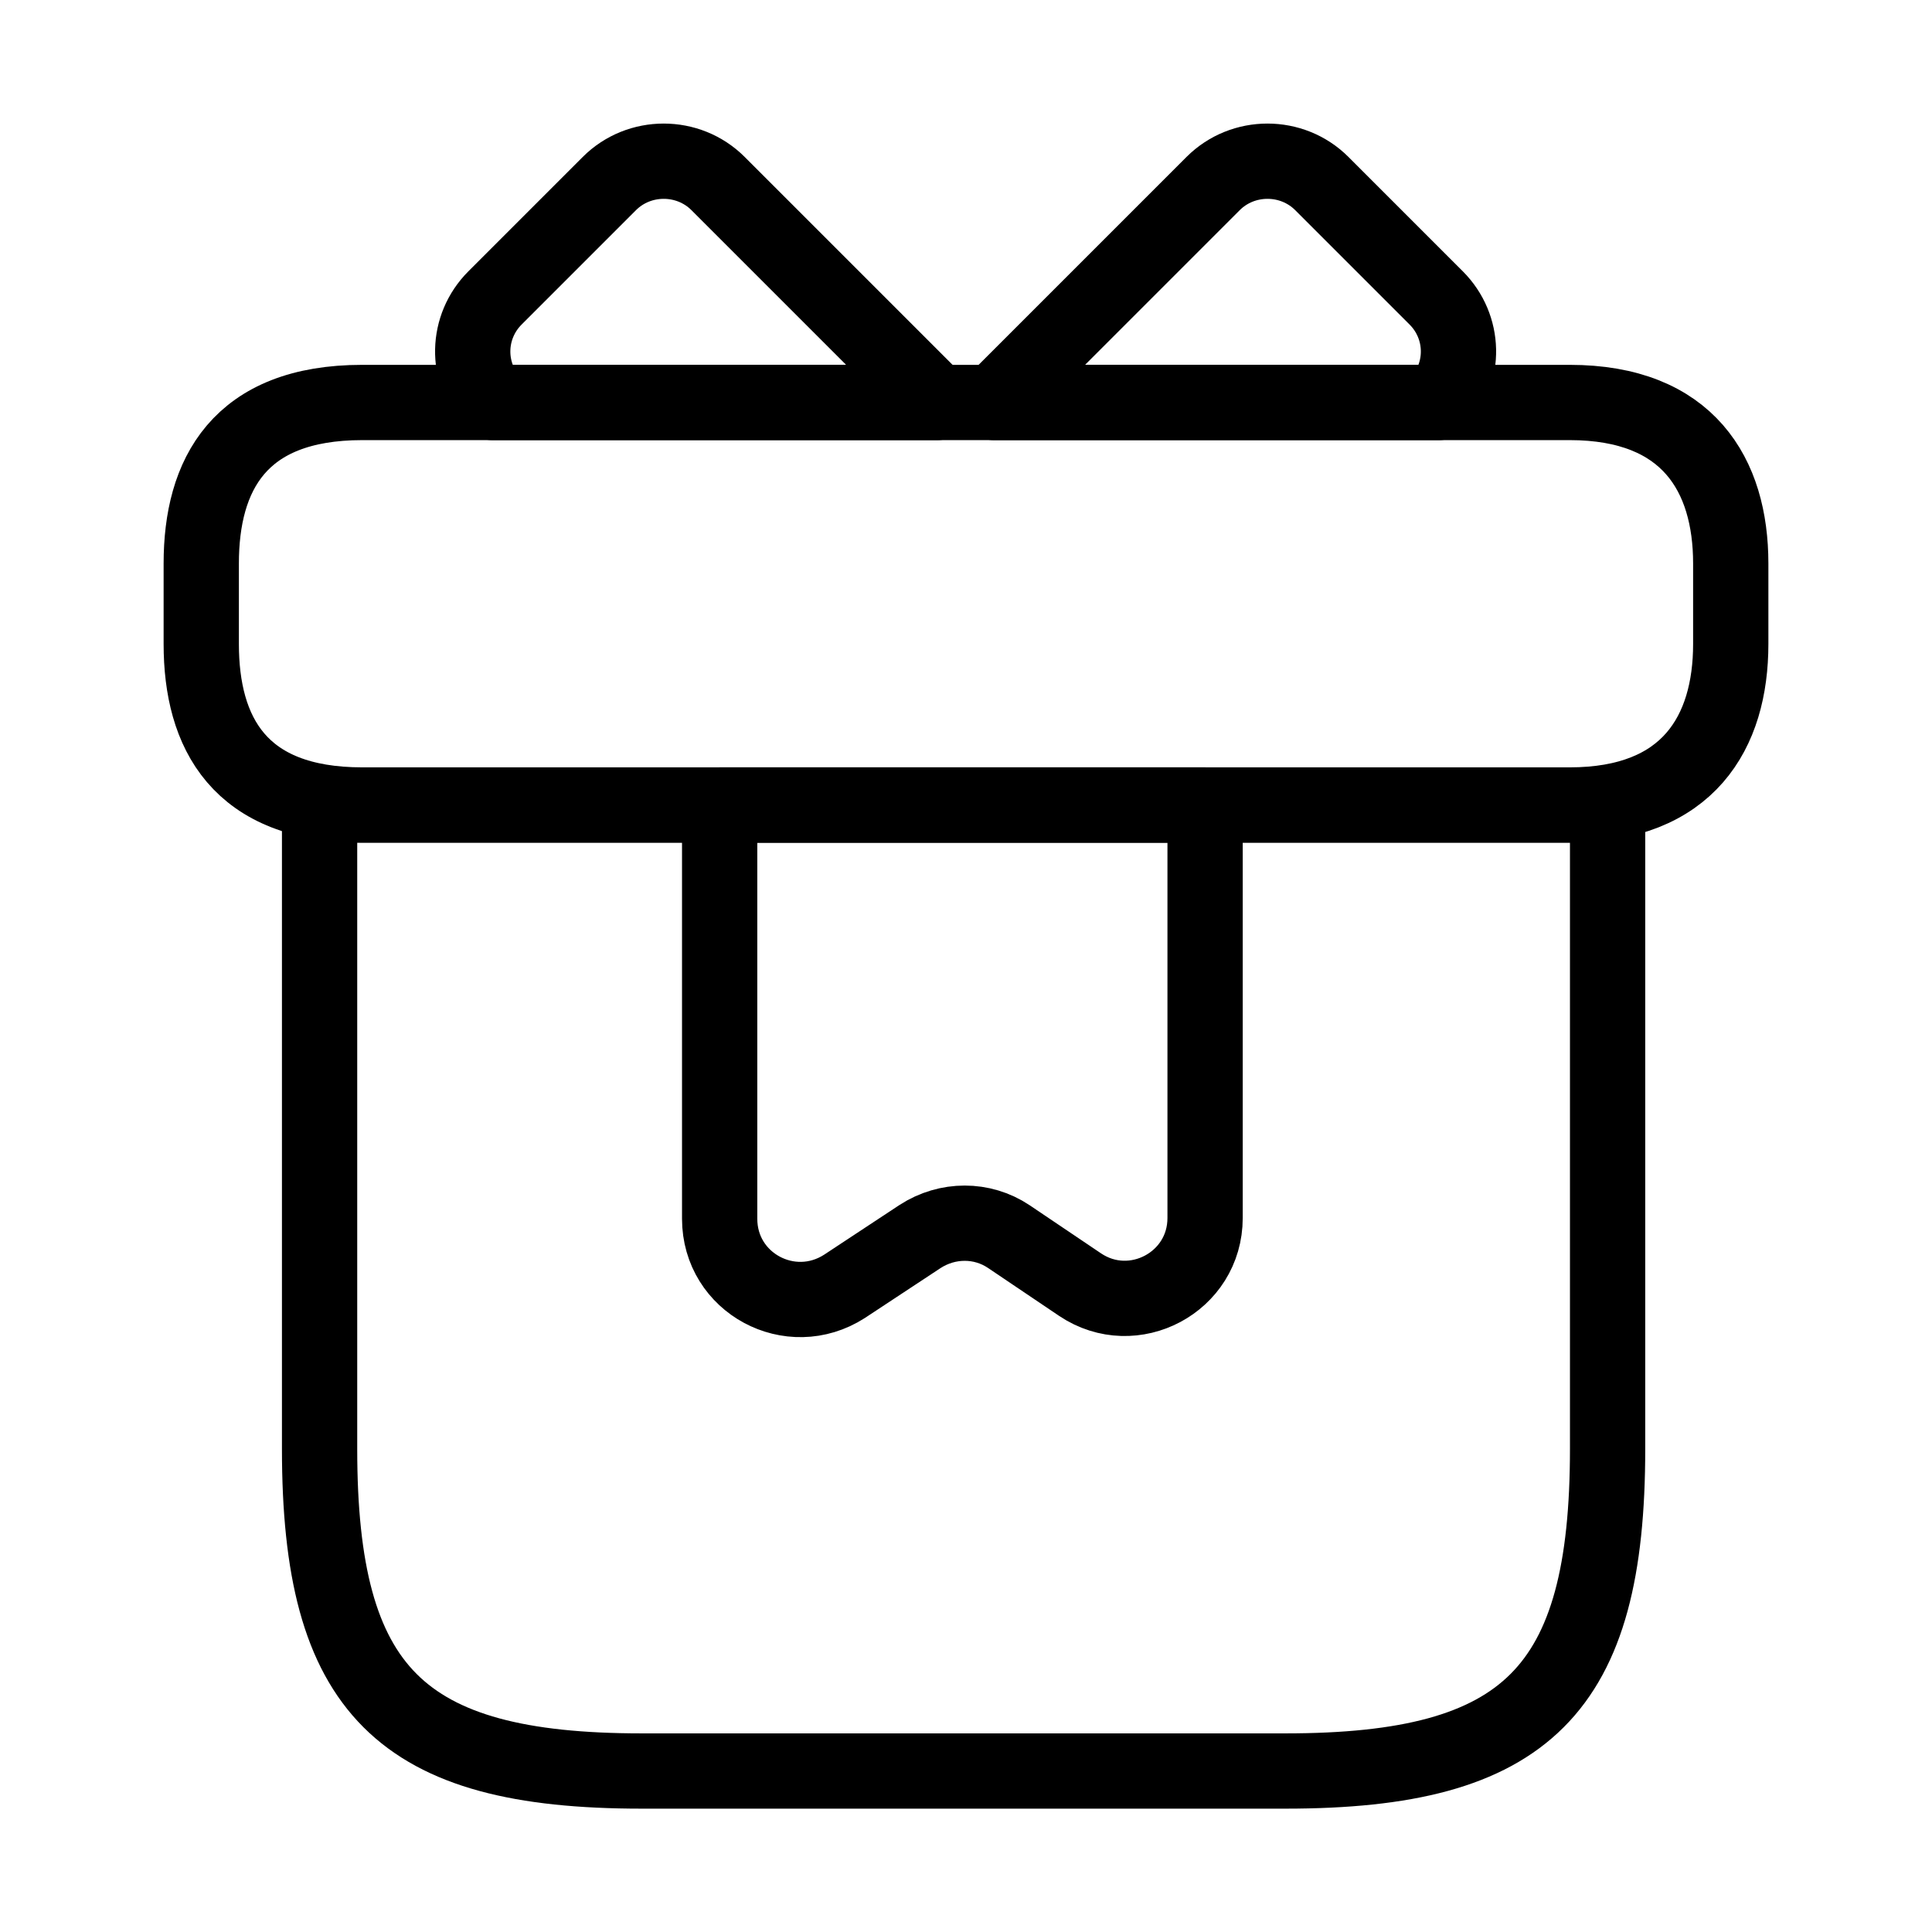
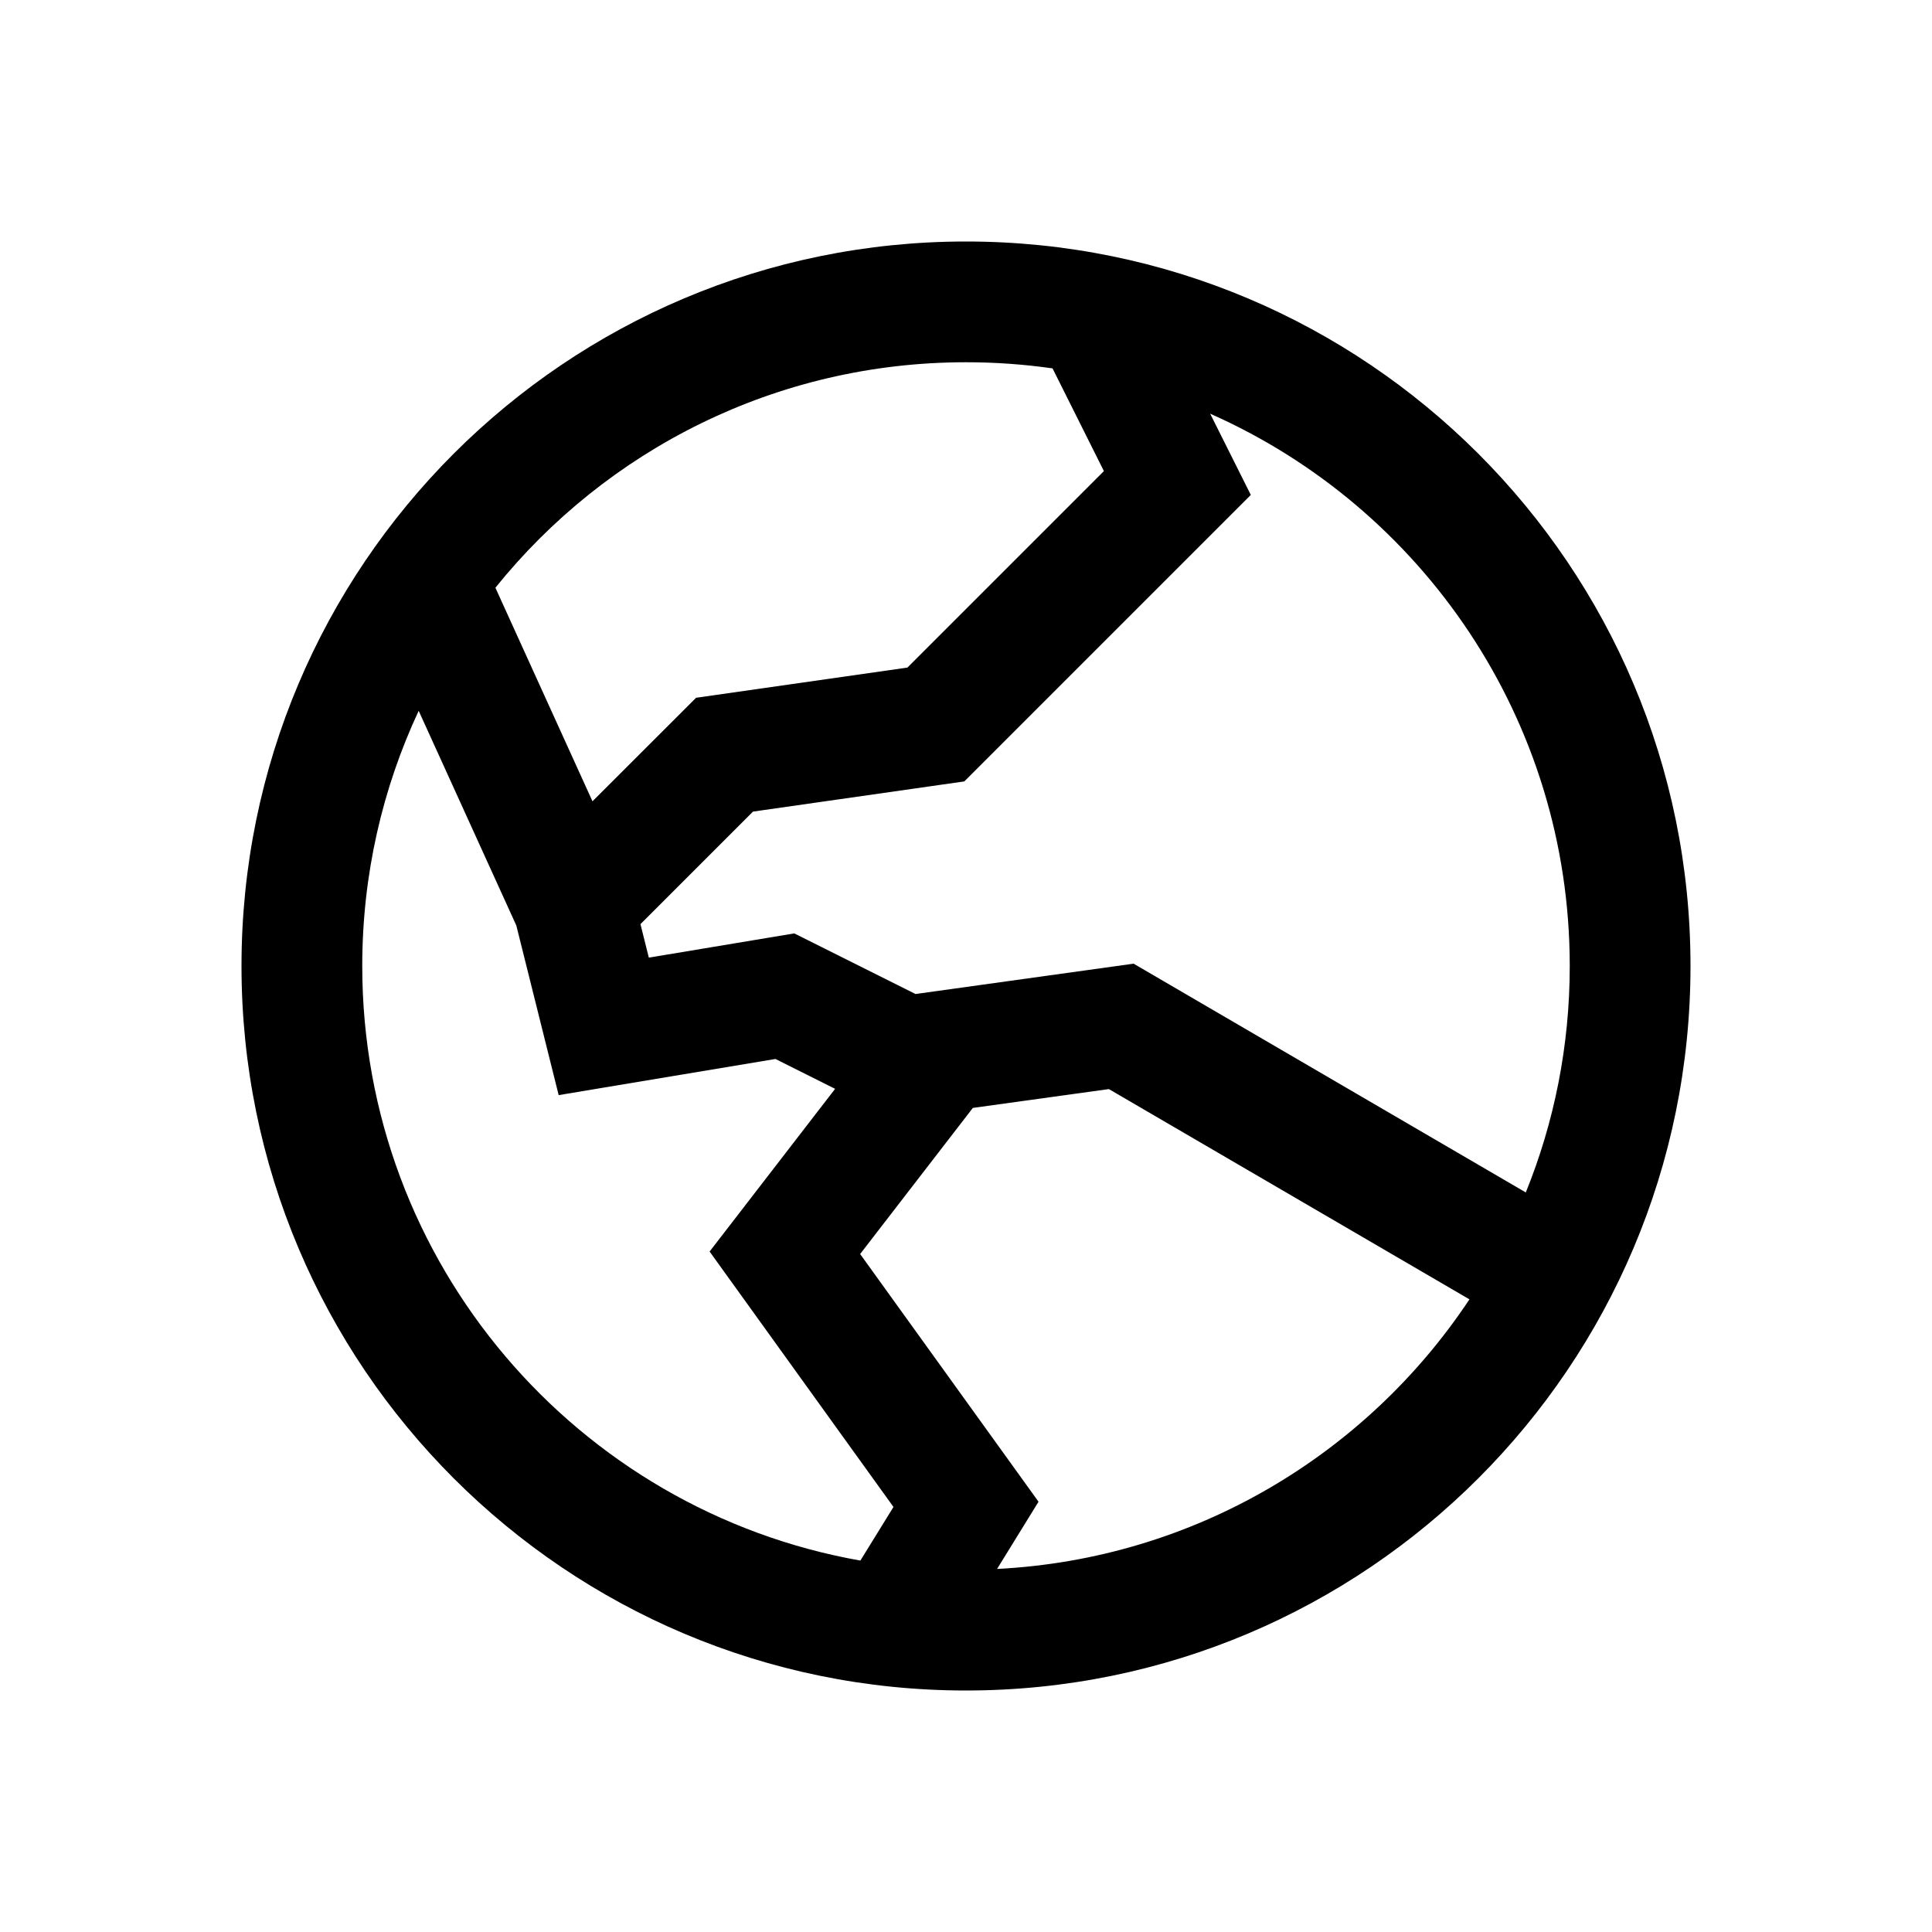
- <svg xmlns="http://www.w3.org/2000/svg" width="77" height="77" viewBox="0 0 77 77" fill="none">
-   <path d="M64.071 32.084H12.737V57.75C12.737 67.375 15.946 70.584 25.571 70.584H51.237C60.862 70.584 64.071 67.375 64.071 57.75V32.084Z" stroke="black" stroke-width="3" stroke-miterlimit="10" stroke-linecap="round" stroke-linejoin="round" />
-   <path d="M68.979 22.458V25.666C68.979 29.196 67.278 32.083 62.562 32.083H14.437C9.528 32.083 8.021 29.196 8.021 25.666V22.458C8.021 18.929 9.528 16.041 14.437 16.041H62.562C67.278 16.041 68.979 18.929 68.979 22.458Z" stroke="black" stroke-width="3" stroke-miterlimit="10" stroke-linecap="round" stroke-linejoin="round" />
-   <path d="M37.345 16.042H19.635C18.544 14.855 18.576 13.026 19.731 11.871L24.287 7.315C25.474 6.128 27.431 6.128 28.618 7.315L37.345 16.042Z" stroke="black" stroke-width="3" stroke-miterlimit="10" stroke-linecap="round" stroke-linejoin="round" />
-   <path d="M57.333 16.042H39.623L48.35 7.315C49.537 6.128 51.494 6.128 52.681 7.315L57.237 11.871C58.392 13.026 58.424 14.855 57.333 16.042Z" stroke="black" stroke-width="3" stroke-miterlimit="10" stroke-linecap="round" stroke-linejoin="round" />
-   <path d="M28.682 32.083V48.574C28.682 51.141 31.506 52.649 33.655 51.269L36.671 49.28C37.762 48.574 39.142 48.574 40.2 49.28L43.056 51.205C45.173 52.617 48.029 51.109 48.029 48.542V32.083H28.682Z" stroke="black" stroke-width="3" stroke-miterlimit="10" stroke-linecap="round" stroke-linejoin="round" />
+ <svg xmlns="http://www.w3.org/2000/svg" width="77px" height="77px" viewBox="0 0 24 24" fill="none">
+   <g id="SVGRepo_bgCarrier" stroke-width="0" />
+   <g id="SVGRepo_tracerCarrier" stroke-linecap="round" stroke-linejoin="round" />
+   <g id="SVGRepo_iconCarrier">
+     <path fill-rule="evenodd" clip-rule="evenodd" d="M6.154 7.301C7.529 5.593 9.637 4.5 12 4.5C12.365 4.5 12.724 4.526 13.075 4.576L13.713 5.852L11.272 8.293L8.647 8.668L7.36 9.954L6.154 7.301ZM5.201 8.83C4.751 9.793 4.5 10.867 4.5 12C4.5 15.694 7.171 18.765 10.688 19.386L11.099 18.72L8.815 15.547L10.374 13.526L9.633 13.155L6.94 13.604L6.414 11.497L5.201 8.83ZM7.956 11.48L8.06 11.896L9.867 11.595L11.373 12.348L14.082 11.971L18.954 14.813C19.306 13.945 19.5 12.995 19.5 12C19.5 8.937 17.664 6.303 15.033 5.139L15.538 6.148L11.979 9.707L9.354 10.082L7.956 11.48ZM18.254 16.141C16.977 18.065 14.837 19.366 12.386 19.49L12.901 18.655L10.685 15.578L12.085 13.763L13.775 13.529L18.254 16.141ZM12 3C7.029 3 3 7.029 3 12C3 16.971 7.029 21 12 21C16.971 21 21 16.971 21 12C21 7.029 16.971 3 12 3Z" fill="#000000" />
+   </g>
</svg>
